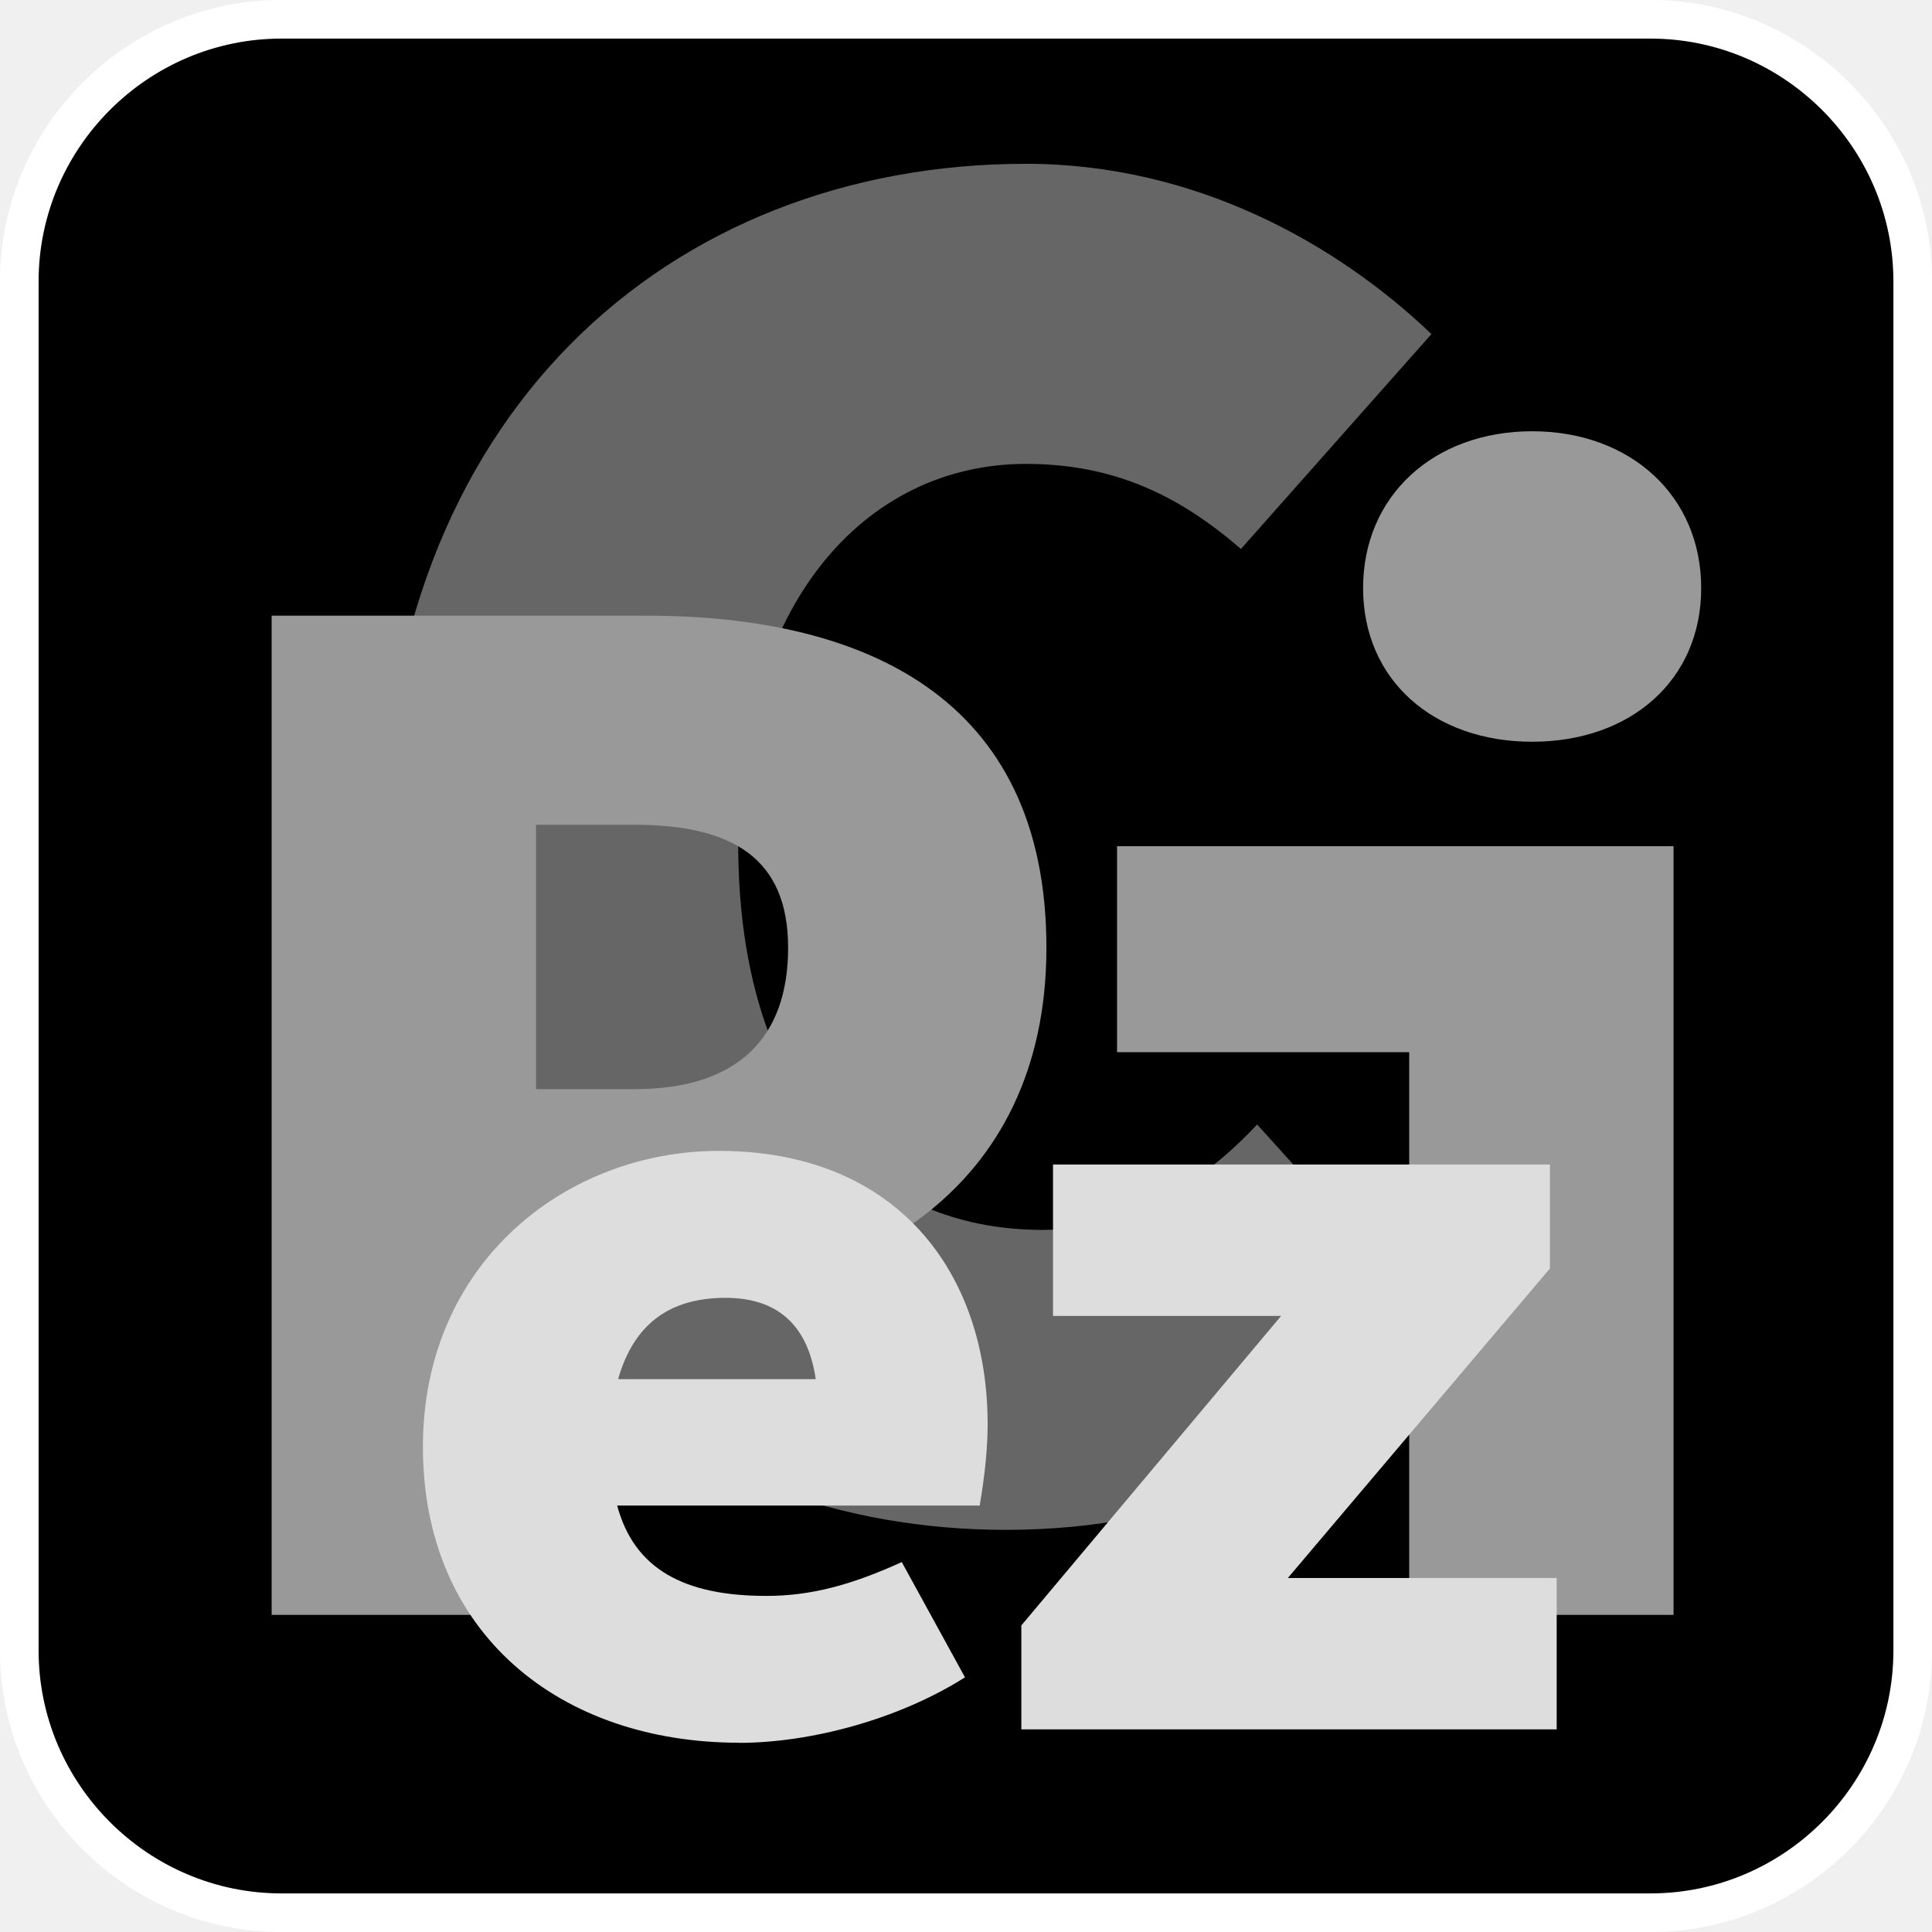
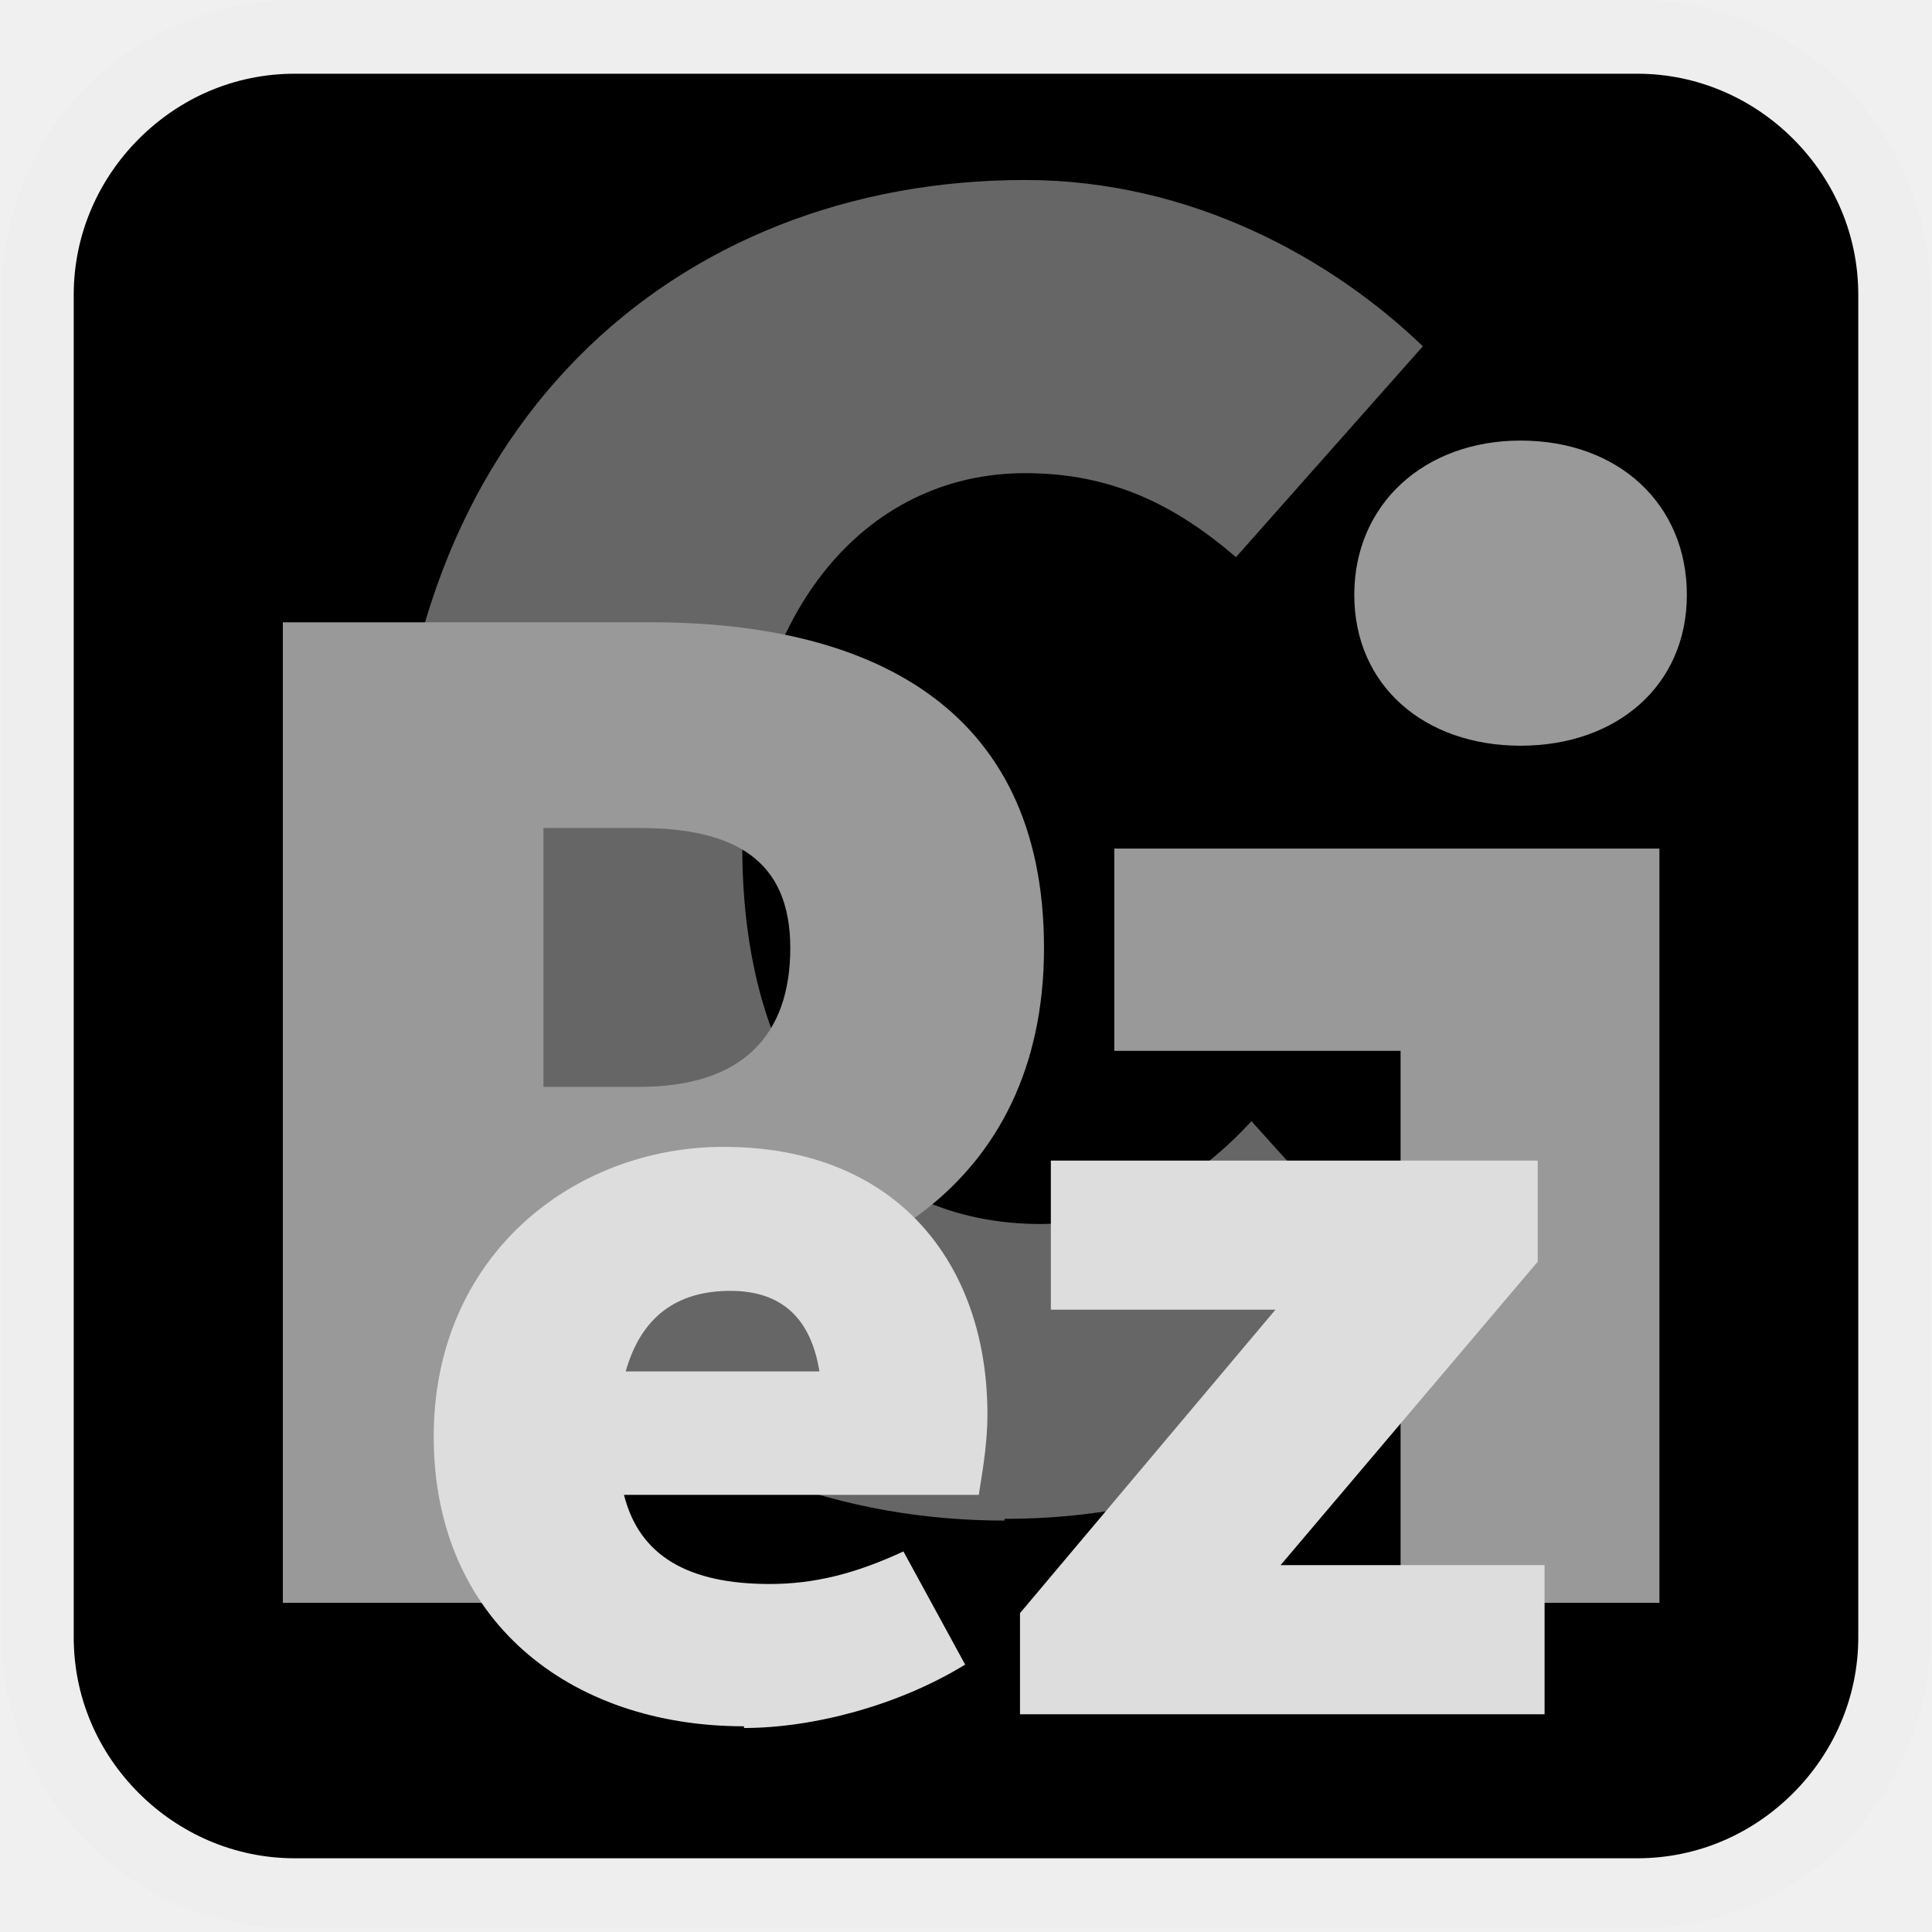
- <svg xmlns="http://www.w3.org/2000/svg" xml:space="preserve" width="150mm" height="150mm" version="1.1" style="shape-rendering:geometricPrecision; text-rendering:geometricPrecision; image-rendering:optimizeQuality; fill-rule:evenodd; clip-rule:evenodd" viewBox="0 0 14331 14331">
-   <defs>
-     <style type="text/css">
-    
-     .str0 {stroke:white;stroke-width:286.624}
-     .fil0 {fill:black}
-     .fil1 {fill:#666666;fill-rule:nonzero}
-     .fil2 {fill:#999999;fill-rule:nonzero}
-     .fil3 {fill:#DDDDDD;fill-rule:nonzero}
-    
-   </style>
-   </defs>
+ <svg xmlns="http://www.w3.org/2000/svg" xml:space="preserve" width="25mm" height="25mm" version="1.0" shape-rendering="geometricPrecision" text-rendering="geometricPrecision" image-rendering="optimizeQuality" fill-rule="evenodd" clip-rule="evenodd" viewBox="0 0 1127 1127">
  <g id="Ebene_x0020_1">
-     <path class="fil0 str0" d="M2088 143l10155 0c1070,0 1945,875 1945,1945l0 10155c0,1070 -875,1945 -1945,1945l-10155 0c-1070,0 -1945,-875 -1945,-1945l0 -10155c0,-1070 875,-1945 1945,-1945z" />
-     <path class="fil1" d="M7461 11348c1323,0 2466,-481 3277,-1443l-1413 -1564c-421,451 -962,782 -1594,782 -1323,0 -2255,-1022 -2255,-2856 0,-1774 932,-2826 2135,-2826 661,0 1143,241 1594,631l1413 -1594c-692,-662 -1744,-1263 -3007,-1263 -2646,0 -4781,1864 -4781,5142 0,3338 2195,4991 4630,4991z" />
-     <path class="fil2" d="M2015 11979l1961 0 0 -2349 821 0c1551,0 2965,-787 2965,-2600 0,-1870 -1368,-2463 -2965,-2463l-2782 0 0 7412zm1961 -3900l0 -1961 730 0c730,0 1140,251 1140,912 0,661 -365,1049 -1140,1049l-730 0zm6477 3900l1961 0 0 -5702 -4128 0 0 1528 2167 0 0 4174zm912 -6477c730,0 1254,-456 1254,-1140 0,-684 -525,-1163 -1254,-1163 -730,0 -1254,479 -1254,1163 0,684 525,1140 1254,1140z" />
-     <path class="fil3" d="M5482 12928c519,0 1173,-168 1676,-486l-469 -855c-369,168 -670,251 -1005,251 -612,0 -980,-201 -1106,-670l2689 0c17,-101 59,-352 59,-603 0,-1123 -670,-2028 -1994,-2028 -1123,0 -2195,821 -2195,2195 0,1391 1022,2195 2346,2195zm-101 -3301c394,0 612,209 670,603l-1466 0c117,-411 385,-603 796,-603zm2195 3201l3971 0 0 -1123 -1994 0 1944 -2296 0 -771 -3686 0 0 1123 1692 0 -1927 2296 0 771z" />
+     <path fill="#EEEEEE" fill-rule="nonzero" d="M172 0l783 0c47,0 90,19 121,50 31,31 50,74 50,121l0 783c0,47 -19,90 -50,121 -31,31 -74,50 -121,50l-783 0c-47,0 -90,-19 -121,-50 -31,-31 -50,-74 -50,-121l0 -783c0,-47 19,-90 50,-121 31,-31 74,-50 121,-50z" />
+     <path fill="black" fill-rule="nonzero" d="M955 43l-783 0c-35,0 -67,14 -91,38 -23,23 -38,55 -38,91l0 783c0,35 14,67 38,91 23,23 55,38 91,38l783 0c35,0 67,-14 91,-38 23,-23 38,-55 38,-91l0 -783c0,-35 -14,-67 -38,-91 -23,-23 -55,-38 -91,-38z" />
+     <path fill="#666666" fill-rule="nonzero" d="M586 886c102,0 190,-37 253,-111l-109 -121c-32,35 -74,60 -123,60 -102,0 -174,-79 -174,-220 0,-137 72,-218 165,-218 51,0 88,19 123,49l109 -123c-53,-51 -135,-97 -232,-97 -204,0 -369,144 -369,397 0,257 169,385 357,385l0 0z" />
+     <path fill="#999999" fill-rule="nonzero" d="M166 935l151 0 0 -181 63 0c120,0 229,-61 229,-201 0,-144 -106,-190 -229,-190l-215 0 0 572zm151 -301l0 -151 56 0c56,0 88,19 88,70 0,51 -28,81 -88,81l-56 0zm500 301l151 0 0 -440 -318 0 0 118 167 0 0 322zm70 -500c56,0 97,-35 97,-88 0,-53 -40,-90 -97,-90 -56,0 -97,37 -97,90 0,53 41,88 97,88z" />
+     <path fill="#DDDDDD" fill-rule="nonzero" d="M434 1008c40,0 90,-13 129,-37l-36 -66c-28,13 -52,19 -78,19 -47,0 -76,-16 -85,-52l207 0c1,-8 5,-27 5,-47 0,-87 -52,-156 -154,-156 -87,0 -169,63 -169,169 0,107 79,169 181,169l0 0zm-8 -255c30,0 47,16 52,47l-113 0c9,-32 30,-47 61,-47zm169 247l306 0 0 -87 -154 0 150 -177 0 -59 -284 0 0 87 131 0 -149 177 0 59z" />
  </g>
</svg>
